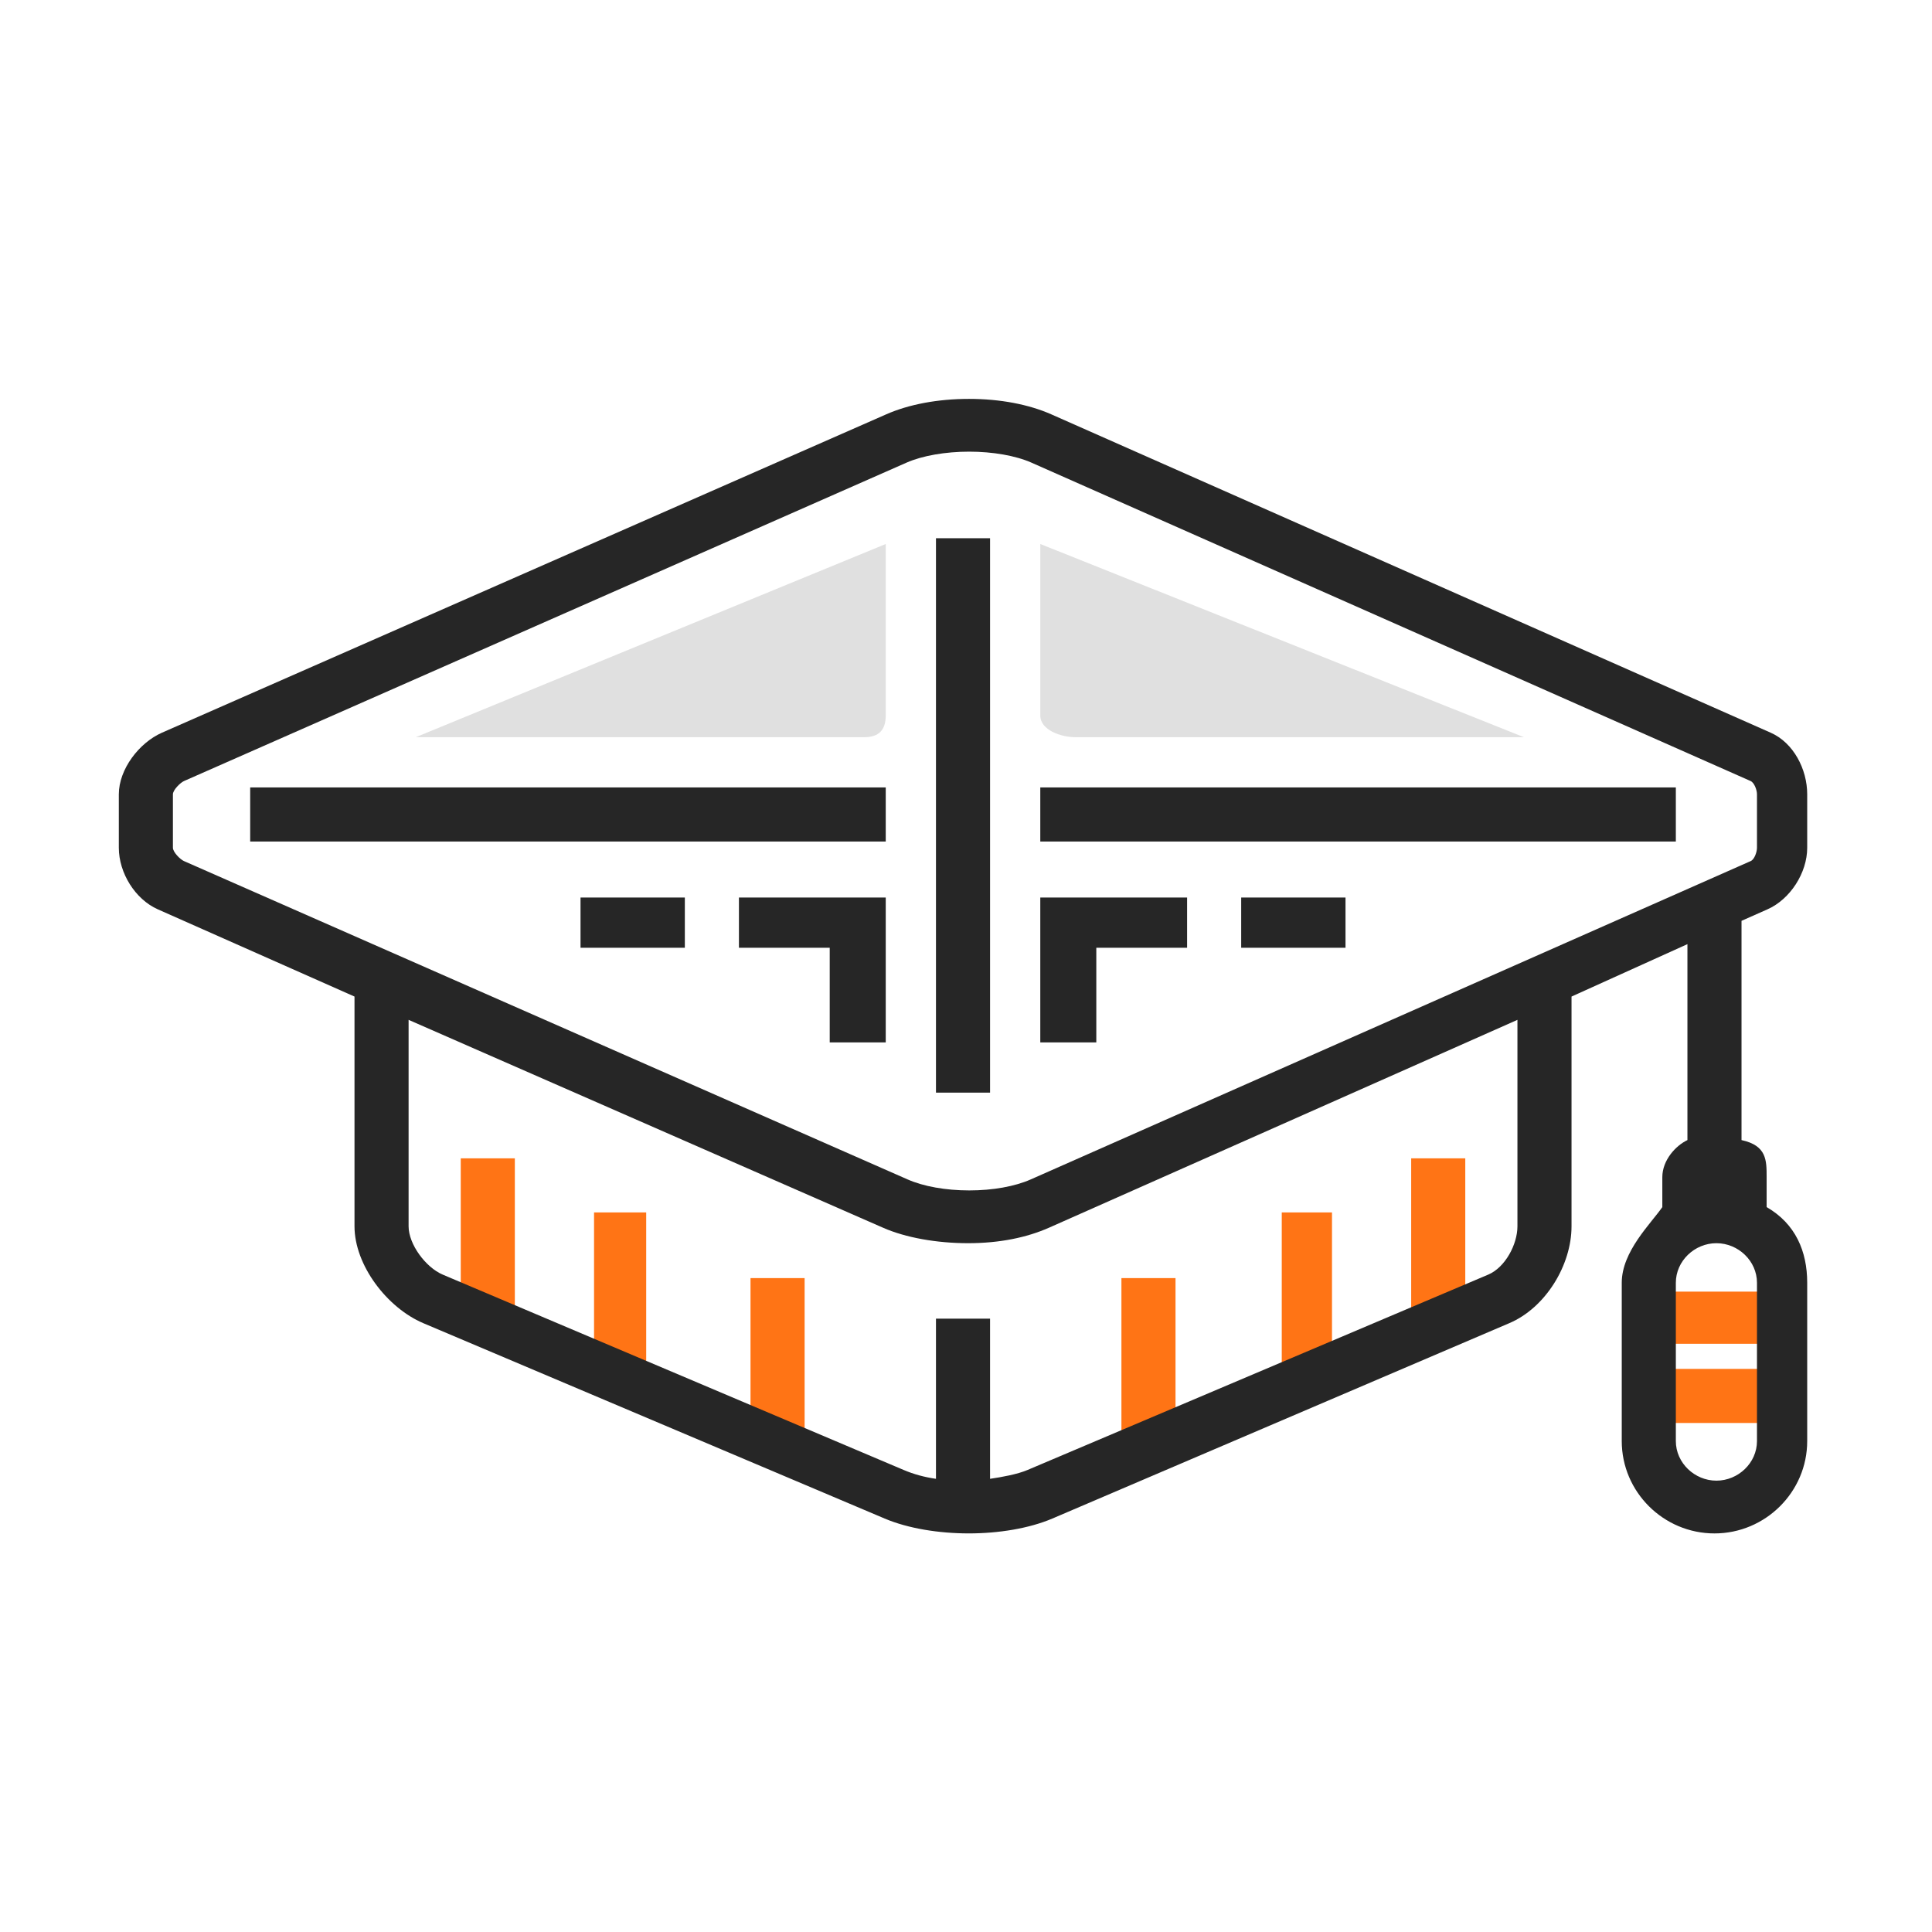
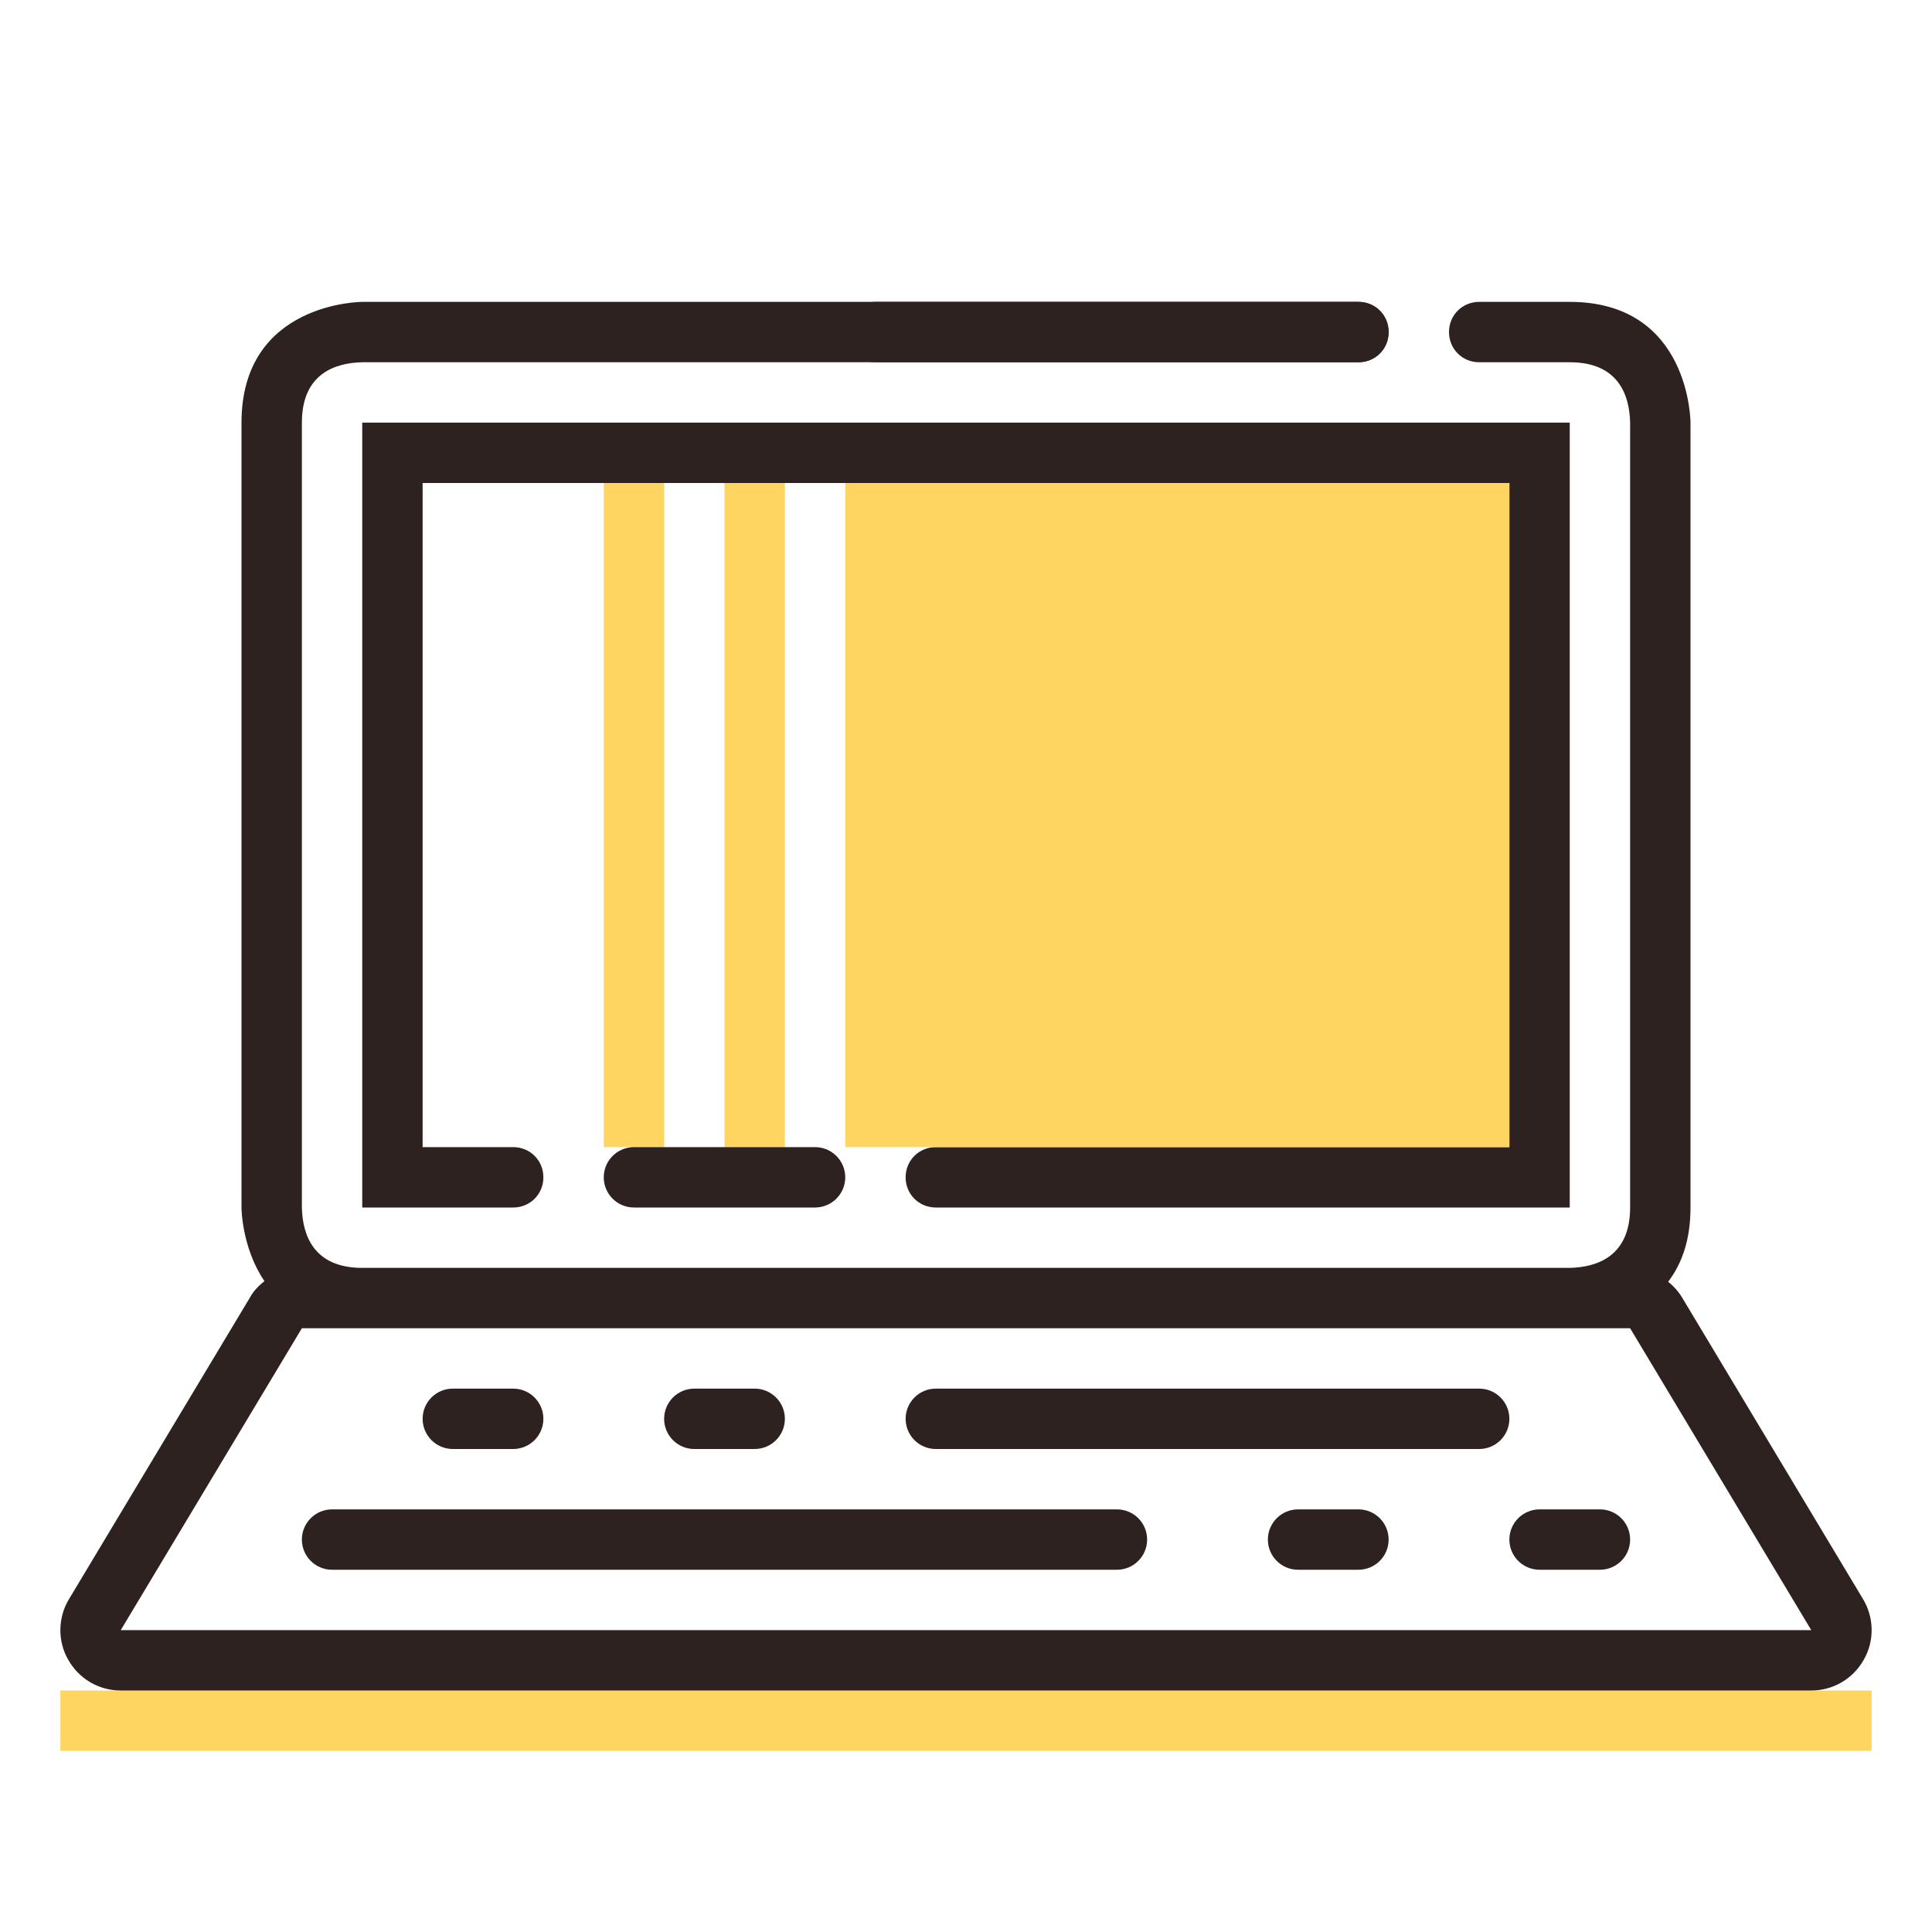
- <svg xmlns="http://www.w3.org/2000/svg" width="800px" height="800px" viewBox="0 0 1024 1024" class="icon" version="1.1">
-   <path d="M397.791 677.42h28.669v84.982h-28.669zM314.856 642.608h27.645v82.935h-27.645zM244.208 613.939h28.669v84.982h-28.669zM594.377 677.42h28.669v84.982h-28.669zM679.359 642.608h26.621v82.935h-26.621zM747.959 613.939h28.669v84.982h-28.669zM874.921 684.587h69.624v27.645h-69.624zM874.921 725.543h69.624v28.669h-69.624z" fill="#FF7415" />
-   <path d="M220.366 390.732l249.097-102.402v90.898c0 7.691-3.671 11.503-11.362 11.503H220.366zM551.374 379.229c0 7.691 10.911 11.503 18.602 11.503h237.735L551.374 288.33v90.898z" fill="#E0E0E0" />
-   <path d="M936.763 481.975c12.065-5.313 21.093-19.344 21.093-32.632v-28.351c0-13.275-7.254-27.306-19.32-32.632L557.228 219.617c-11.97-5.291-27.174-8.2-43.65-8.2s-31.91 2.909-43.881 8.194L85.805 388.359c-12.065 5.326-22.824 19.359-22.824 32.632v28.351c0 13.275 8.622 27.306 20.689 32.632l104.225 46.221v121.755c0 20.635 17.267 43.19 36.434 51.349l244.59 103.572c12.339 5.244 28.729 7.867 44.557 7.867s31.938-2.622 44.276-7.867L799.987 701.293c19.167-8.153 32.955-30.707 32.955-51.342V528.196l61.433-27.783v103.856c-6.143 2.896-13.311 10.584-13.311 19.688v15.829c-6.143 8.858-21.502 23.521-21.502 40.108v83.906c0 26.986 22.161 48.946 49.146 48.946s49.146-21.96 49.146-48.946V679.894c0-16.588-6.143-31.251-21.502-40.108v-15.829c0-9.103 0-16.793-13.311-19.688V488.064l13.719-6.089z m-5.528 281.825c0 11.567-9.935 20.976-21.502 20.976s-21.502-9.41-21.502-20.976V679.894c0-11.567 9.935-20.976 21.502-20.976s21.502 9.41 21.502 20.976v83.906z m-839.586-314.458v-28.351c0-2.274 3.9-6.153 5.915-7.04l382.943-168.755c8.371-3.694 20.686-5.811 33.174-5.811 12.489 0 24.623 2.116 32.996 5.818L927.827 413.951c2.014 0.888 3.407 4.766 3.407 7.04v28.351c0 2.226-1.345 6.173-3.318 7.04L546.271 625.137c-8.371 3.694-20.036 5.811-32.525 5.811s-24.3-2.116-32.671-5.818L97.491 456.382c-2.015-0.888-5.842-4.766-5.842-7.039z m712.624 200.609c0 9.58-6.462 21.789-15.447 25.606L544.586 779.13c-5.354 2.28-13.69 3.781-19.834 4.674v-84.881h-28.669v84.881c-6.143-0.893-11.718-2.394-17.073-4.674L234.639 675.565c-8.986-3.824-18.076-16.033-18.076-25.614V540.543l251.463 110.173c11.97 5.292 28.585 8.201 45.061 8.201s30.898-2.909 42.868-8.194L804.273 540.543v109.408z" fill="#262626" />
-   <path d="M496.084 285.272h28.669v293.855h-28.669zM132.604 417.353h336.858v28.669h-336.858zM551.374 417.353h336.858v28.669h-336.858zM581.066 502.336h48.123v-26.621h-77.815v76.791h29.693zM391.647 502.336h48.123v50.17h29.693v-76.791h-77.815zM657.858 475.715h55.29v26.621h-55.29zM307.689 475.715h55.29v26.621h-55.29z" fill="#262626" />
+ <svg xmlns="http://www.w3.org/2000/svg" version="1.1" id="Capa_1" width="800px" height="800px" viewBox="0 0 32 32" enable-background="new 0 0 32 32" xml:space="preserve">
+   <path fill="#2D2220" d="M26,7v13H15.5c-0.28,0-0.5-0.22-0.5-0.5s0.22-0.5,0.5-0.5H25V8H7v11h1.5C8.78,19,9,19.22,9,19.5  S8.78,20,8.5,20H6V7H26z" />
+   <rect x="14" y="8" fill="#FFD561" width="11" height="11" />
+   <rect x="12" y="8" fill="#FFD561" width="1" height="11" />
+   <rect x="10" y="8" fill="#FFD561" width="1" height="11" />
+   <rect x="1" y="28" fill="#FFD561" width="30" height="1" />
+   <path fill="#2D2220" d="M23,5.5C23,5.78,22.78,6,22.5,6h-8C14.22,6,14,5.78,14,5.5S14.22,5,14.5,5h8C22.78,5,23,5.22,23,5.5z" />
+   <path fill="#2D2220" d="M30.86,26.49l-3-5c-0.061-0.101-0.141-0.19-0.23-0.26C27.85,20.94,28,20.55,28,20V7c0,0,0-2-2-2s-2,0-2,0  h0.5C24.22,5,24,5.22,24,5.5S24.22,6,24.5,6H26c0.81,0,0.99,0.55,1,1v13c0,0.81-0.55,0.99-1,1H6c-0.81,0-0.99-0.55-1-1V7  c0-0.81,0.55-0.99,1-1h16.5C22.779,6,23,5.78,23,5.5S22.779,5,22.5,5H6c0,0-2,0-2,2v13c0,0,0,0.66,0.38,1.22  c-0.09,0.07-0.18,0.16-0.24,0.271l-3,5c-0.18,0.3-0.19,0.689-0.01,1C1.31,27.81,1.64,28,2,28h28c0.36,0,0.69-0.19,0.87-0.51  C31.05,27.18,31.04,26.79,30.86,26.49z M2,27l3-5h22l3,5H2z" />
+   <path fill="#2D2220" d="M14,19.5c0-0.276-0.224-0.5-0.5-0.5h-3c-0.276,0-0.5,0.224-0.5,0.5l0,0c0,0.276,0.224,0.5,0.5,0.5h3  C13.776,20,14,19.776,14,19.5L14,19.5z" />
+   <path fill="#2D2220" d="M19,25.5c0-0.276-0.224-0.5-0.5-0.5h-13C5.224,25,5,25.224,5,25.5l0,0C5,25.776,5.224,26,5.5,26h13  C18.776,26,19,25.776,19,25.5L19,25.5z" />
+   <path fill="#2D2220" d="M23,25.5c0-0.276-0.224-0.5-0.5-0.5h-1c-0.276,0-0.5,0.224-0.5,0.5l0,0c0,0.276,0.224,0.5,0.5,0.5h1  C22.776,26,23,25.776,23,25.5L23,25.5z" />
+   <path fill="#2D2220" d="M27,25.5c0-0.276-0.224-0.5-0.5-0.5h-1c-0.276,0-0.5,0.224-0.5,0.5l0,0c0,0.276,0.224,0.5,0.5,0.5h1  C26.776,26,27,25.776,27,25.5L27,25.5z" />
+   <path fill="#2D2220" d="M25,23.5c0-0.276-0.224-0.5-0.5-0.5h-9c-0.276,0-0.5,0.224-0.5,0.5l0,0c0,0.276,0.224,0.5,0.5,0.5h9  C24.776,24,25,23.776,25,23.5L25,23.5z" />
+   <path fill="#2D2220" d="M13,23.5c0-0.276-0.224-0.5-0.5-0.5h-1c-0.276,0-0.5,0.224-0.5,0.5l0,0c0,0.276,0.224,0.5,0.5,0.5h1  C12.776,24,13,23.776,13,23.5L13,23.5z" />
+   <path fill="#2D2220" d="M9,23.5C9,23.224,8.776,23,8.5,23h-1C7.224,23,7,23.224,7,23.5l0,0C7,23.776,7.224,24,7.5,24h1  C8.776,24,9,23.776,9,23.5L9,23.5z" />
</svg>
